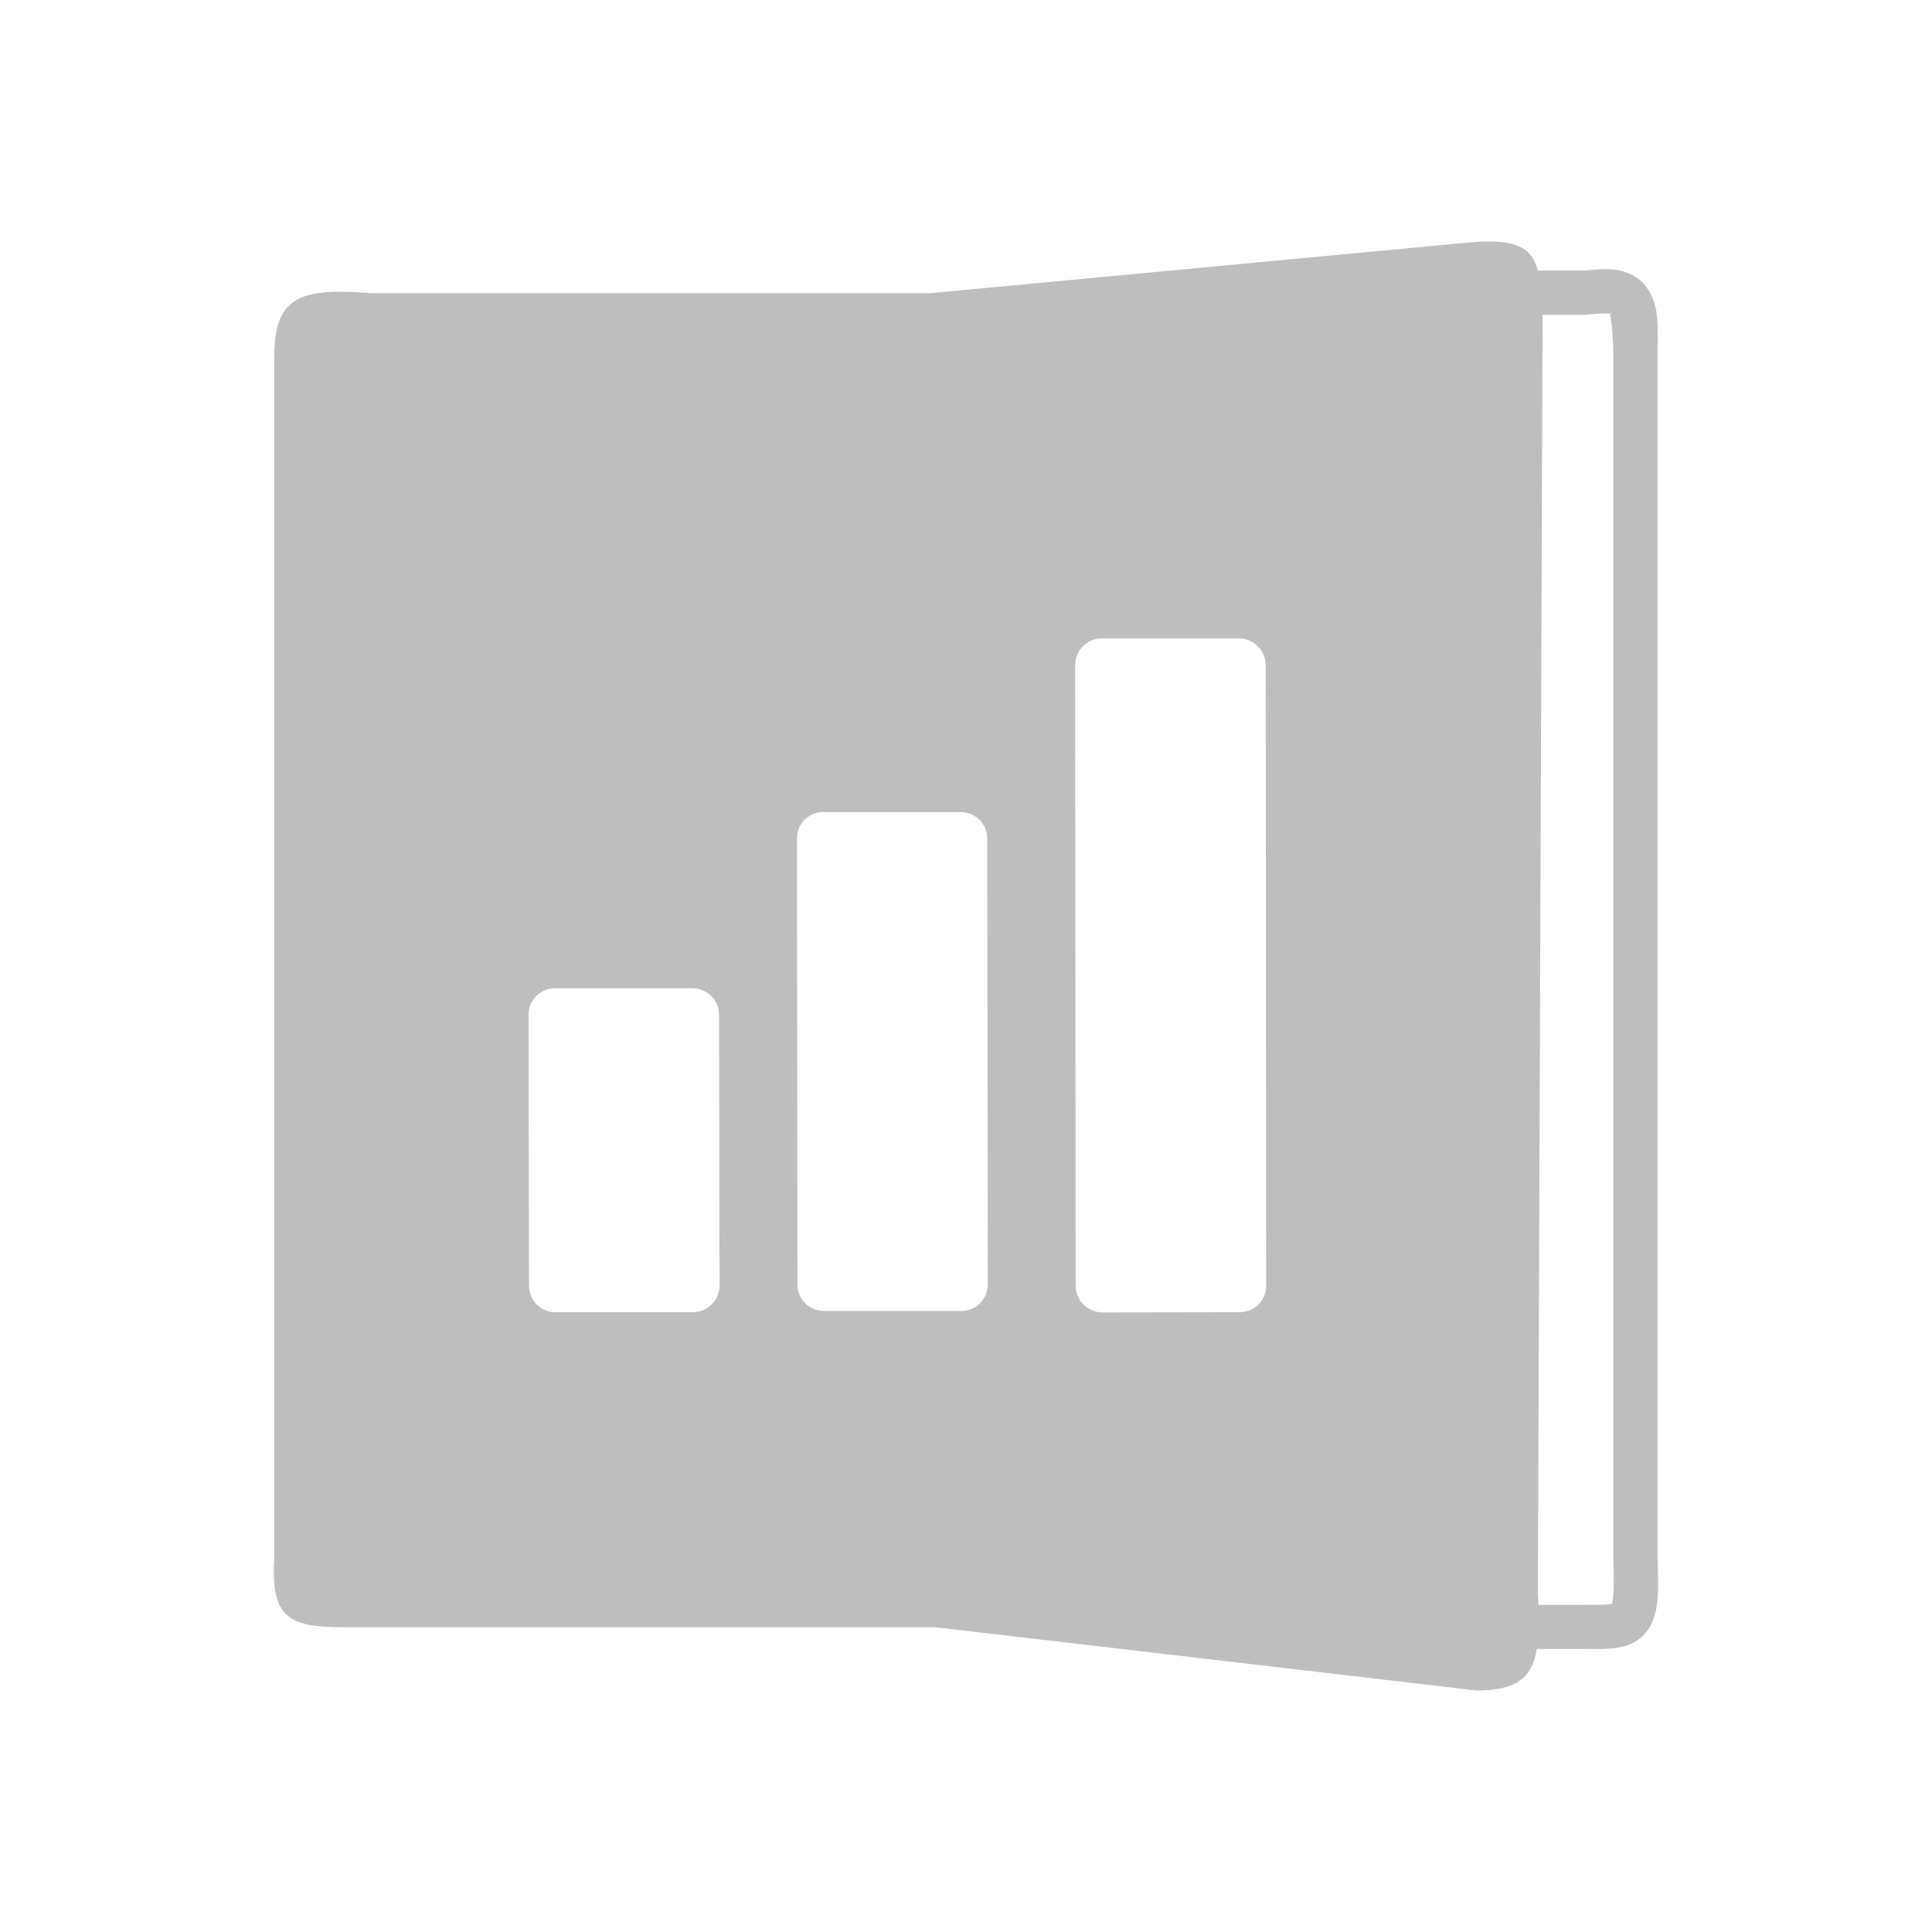
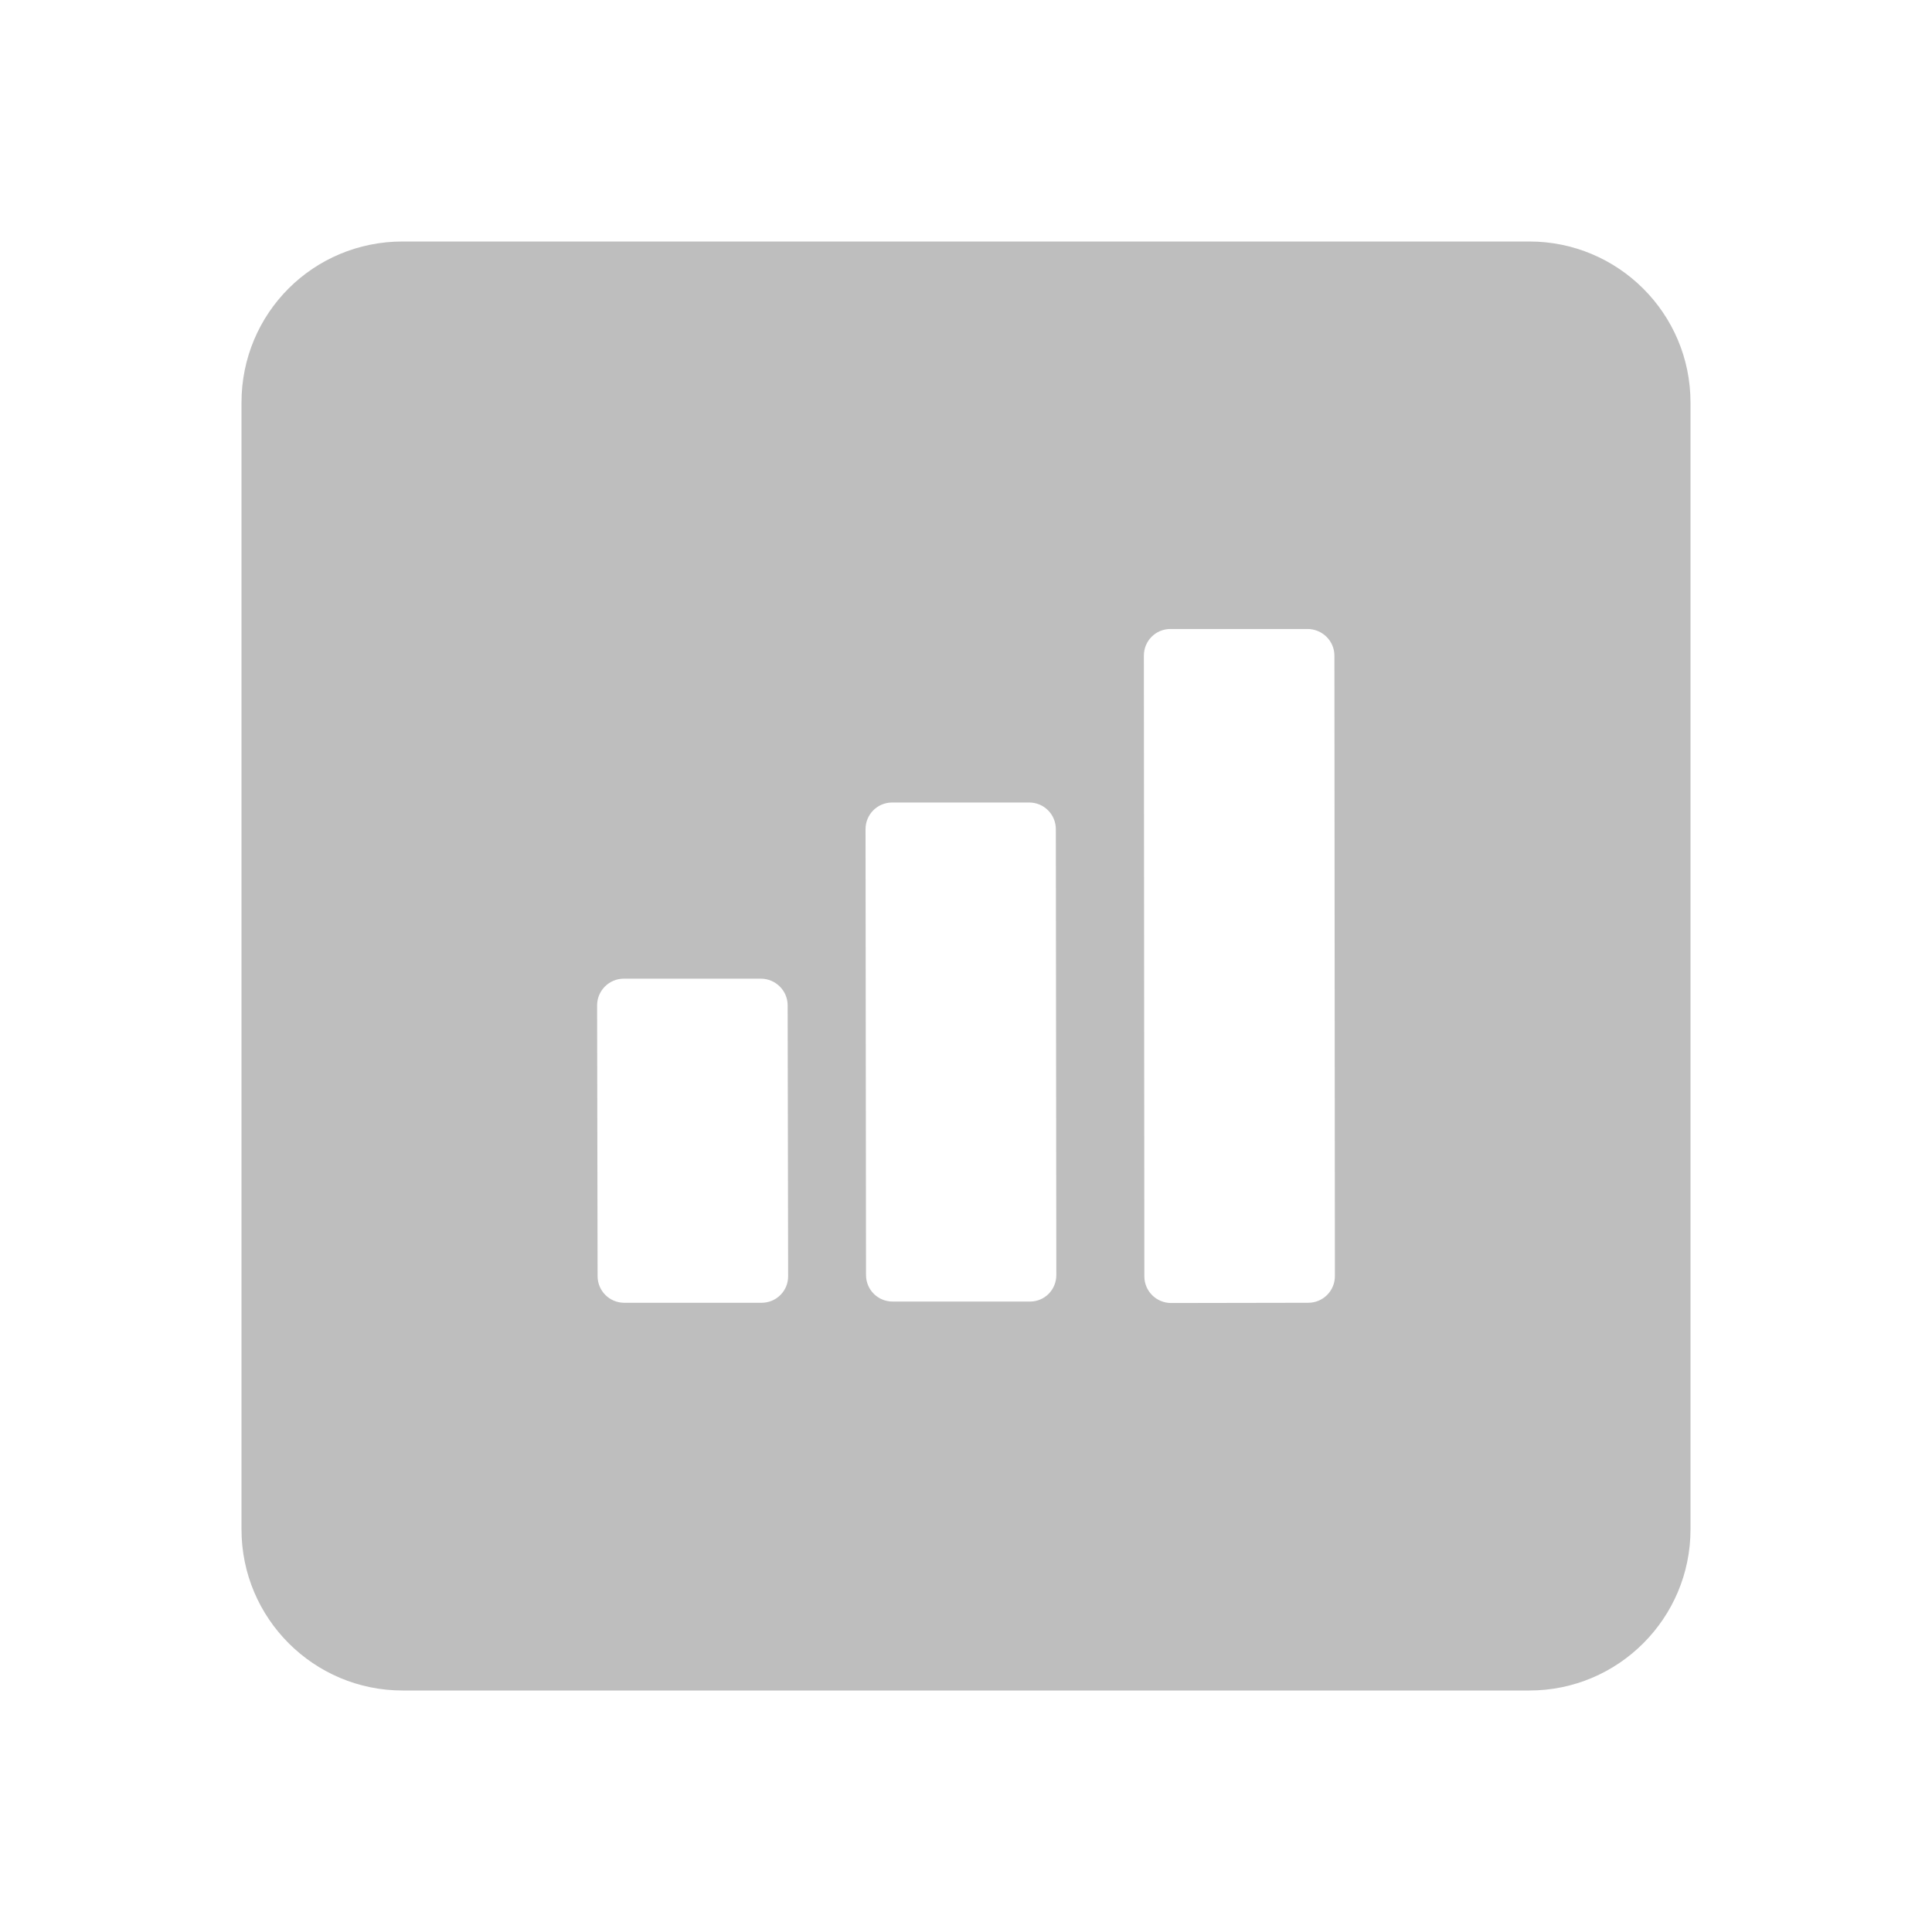
<svg xmlns="http://www.w3.org/2000/svg" xmlns:ns1="http://www.openswatchbook.org/uri/2009/osb" height="16" id="svg7384" style="enable-background:new" version="1.1" width="16">
  <defs id="defs7386">
    <linearGradient id="linearGradient5606" ns1:paint="solid">
      <stop id="stop5608" offset="0" style="stop-color:#000000;stop-opacity:1;" />
    </linearGradient>
    <linearGradient id="linearGradient4207" ns1:paint="gradient">
      <stop style="stop-color:#3498db;stop-opacity:1;" offset="0" id="stop3371" />
      <stop style="stop-color:#3498db;stop-opacity:0;" offset="1" id="stop3373" />
    </linearGradient>
  </defs>
-   <path style="opacity:1;fill:#bebebe;fill-opacity:1;fill-rule:evenodd;stroke:none;stroke-width:1px;stroke-linecap:butt;stroke-linejoin:miter;stroke-opacity:1" d="M 12.189 2.006 L 7.703 2.428 L 3.076 2.428 C 2.504 2.385 2.271 2.439 2.271 2.957 L 2.271 12.92 C 2.236 13.489 2.473 13.477 3.029 13.477 L 7.754 13.477 L 12.229 14 C 12.575 14 12.69 13.882 12.727 13.656 L 13.131 13.656 C 13.223 13.656 13.301 13.659 13.381 13.648 C 13.461 13.638 13.556 13.606 13.623 13.529 C 13.69 13.453 13.714 13.361 13.725 13.264 C 13.735 13.168 13.732 13.058 13.727 12.916 L 13.727 12.91 L 13.727 2.953 C 13.727 2.69 13.748 2.525 13.627 2.367 C 13.567 2.288 13.465 2.245 13.379 2.234 C 13.293 2.224 13.211 2.231 13.111 2.242 L 13.131 2.24 L 12.736 2.24 C 12.685 2.049 12.556 1.978 12.189 2.006 z M 13.336 2.59 C 13.326 2.577 13.361 2.698 13.361 2.953 L 13.361 12.92 L 13.361 12.924 C 13.367 13.063 13.366 13.164 13.359 13.225 C 13.353 13.285 13.342 13.296 13.35 13.287 C 13.357 13.279 13.368 13.28 13.332 13.285 C 13.296 13.29 13.225 13.291 13.131 13.291 L 12.74 13.291 C 12.738 13.25 12.739 13.22 12.736 13.176 L 12.775 2.635 C 12.775 2.624 12.773 2.618 12.773 2.607 L 13.141 2.607 L 13.15 2.605 C 13.242 2.595 13.306 2.594 13.334 2.598 C 13.362 2.601 13.341 2.596 13.336 2.59 z M 9.125 5.287 L 10.26 5.287 C 10.382 5.287 10.482 5.386 10.482 5.508 L 10.486 10.646 C 10.486 10.769 10.388 10.867 10.266 10.867 L 9.131 10.869 C 9.009 10.869 8.908 10.771 8.908 10.648 L 8.904 5.508 C 8.904 5.386 9.003 5.287 9.125 5.287 z M 6.818 6.725 L 7.955 6.725 C 8.077 6.725 8.176 6.823 8.176 6.945 L 8.18 10.637 C 8.18 10.759 8.083 10.857 7.961 10.857 L 6.824 10.857 C 6.702 10.857 6.604 10.759 6.604 10.637 L 6.6 6.945 C 6.599 6.823 6.696 6.725 6.818 6.725 z M 4.598 8.184 L 5.732 8.184 C 5.855 8.184 5.955 8.282 5.955 8.404 L 5.959 10.646 C 5.959 10.769 5.86 10.867 5.738 10.867 L 4.602 10.867 C 4.479 10.867 4.381 10.769 4.381 10.646 L 4.377 8.404 C 4.377 8.282 4.475 8.184 4.598 8.184 z " id="path4248" />
+   <path style="fill:#bebebe;fill-opacity:1;stroke-width:0.667" d="M 3.334 2 C 2.594 2 2 2.594 2 3.334 L 2 12.666 C 2 13.402 2.598 14 3.334 14 L 12.666 14 C 13.402 14 14 13.402 14 12.666 L 14 3.334 C 14 2.594 13.399 2 12.666 2 L 3.334 2 z M 9.693 5.209 L 10.828 5.209 C 10.95 5.209 11.051 5.307 11.051 5.43 L 11.055 10.568 C 11.055 10.691 10.956 10.789 10.834 10.789 L 9.699 10.791 C 9.577 10.791 9.477 10.693 9.477 10.57 L 9.473 5.43 C 9.473 5.307 9.571 5.209 9.693 5.209 z M 7.387 6.646 L 8.523 6.646 C 8.646 6.646 8.744 6.745 8.744 6.867 L 8.748 10.559 C 8.748 10.681 8.652 10.779 8.529 10.779 L 7.393 10.779 C 7.27 10.779 7.172 10.681 7.172 10.559 L 7.168 6.867 C 7.168 6.745 7.265 6.647 7.387 6.646 z M 5.166 8.105 L 6.301 8.105 C 6.423 8.105 6.523 8.204 6.523 8.326 L 6.527 10.568 C 6.528 10.691 6.429 10.789 6.307 10.789 L 5.17 10.789 C 5.048 10.789 4.949 10.691 4.949 10.568 L 4.945 8.326 C 4.945 8.204 5.044 8.105 5.166 8.105 z " id="path4271" />
</svg>
